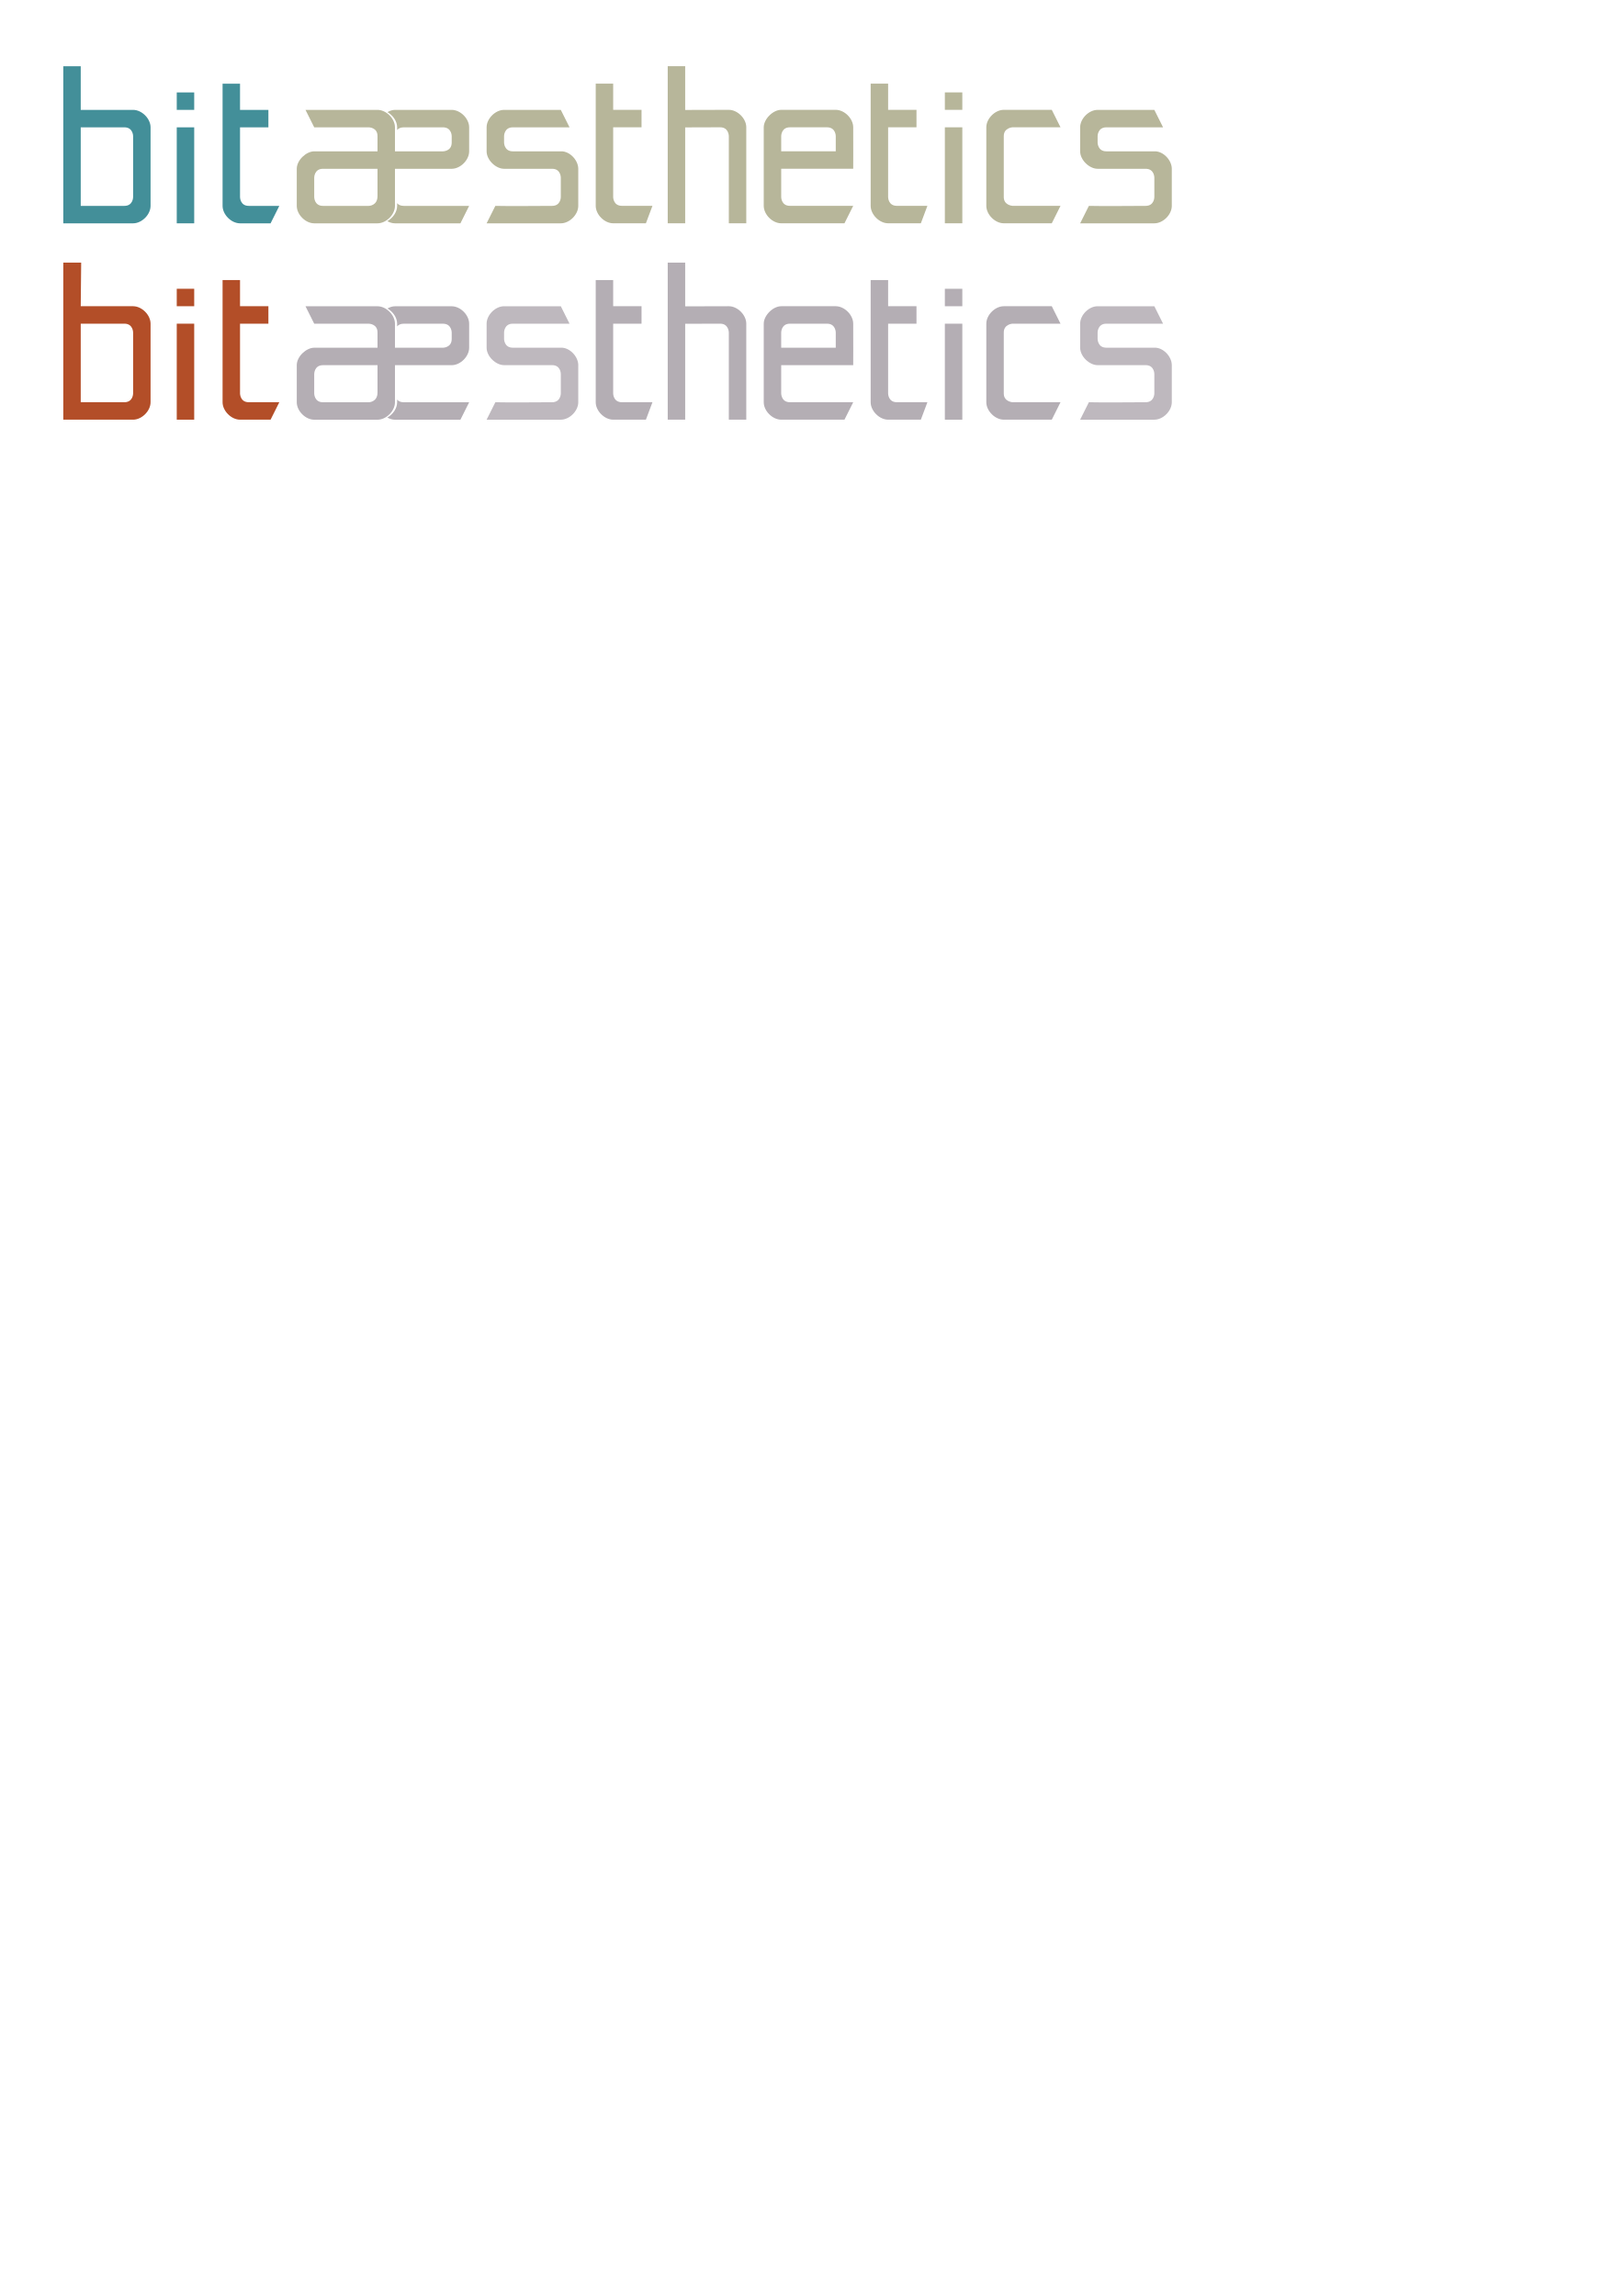
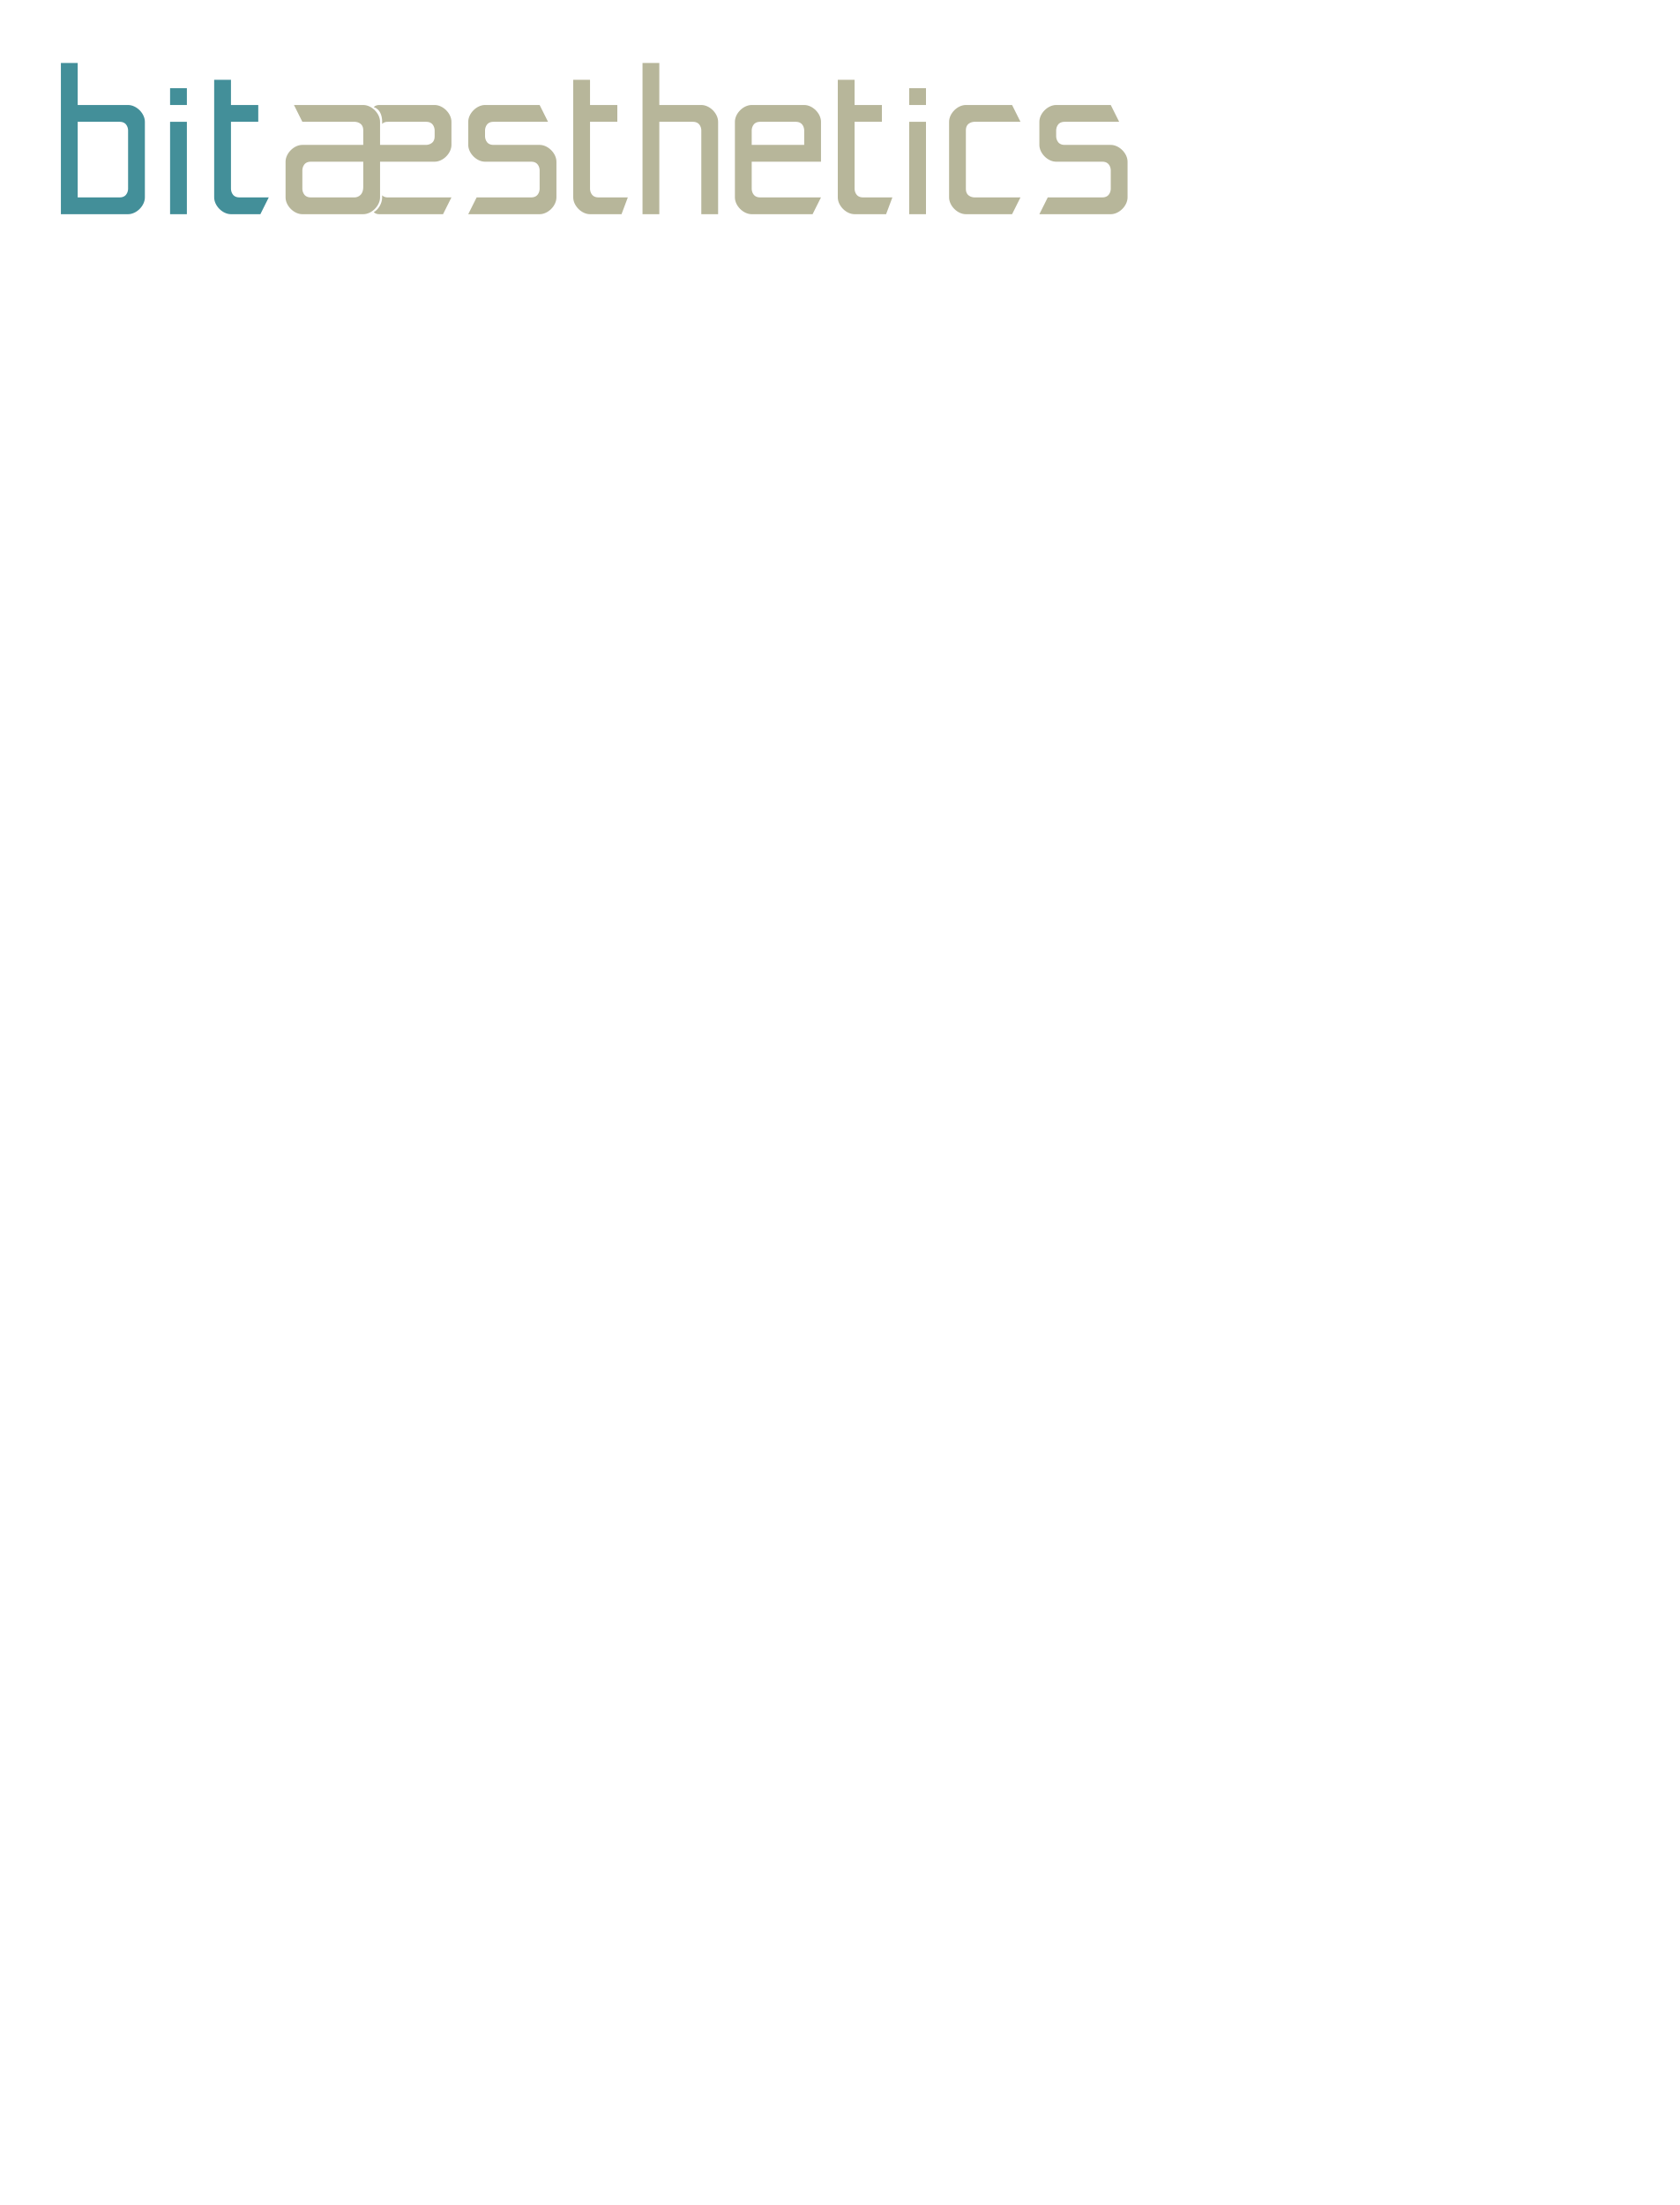
- <svg xmlns="http://www.w3.org/2000/svg" width="744.094" height="1052.362" id="svg3238" version="1.1">
-   <defs id="defs3240">
-     <linearGradient id="linearGradient3979">
-       <stop style="stop-color:#2b7688;stop-opacity:1;" offset="0" id="stop3981" />
-       <stop style="stop-color:#000000;stop-opacity:1;" offset="1" id="stop3983" />
-     </linearGradient>
-     <linearGradient id="linearGradient4000">
-       <stop style="stop-color:#2b7688;stop-opacity:1;" offset="0" id="stop4002" />
-       <stop style="stop-color:#ffffff;stop-opacity:1;" offset="1" id="stop4004" />
-     </linearGradient>
-   </defs>
-   <g id="layer1">
-     <path id="path3952" style="font-size:40px;font-style:normal;font-variant:normal;font-weight:300;font-stretch:normal;text-align:start;line-height:125%;letter-spacing:0px;word-spacing:0px;writing-mode:lr-tb;text-anchor:start;fill:#438f99;fill-opacity:1;stroke:none;font-family:Sansation Light;-inkscape-font-specification:'Sansation Light, Light'" d="m 37,94.362 c 0,0 13.229,0 20,0 4,0 4,-4 4,-4 0,-32 0,4 0,-28 0,0 0,-4 -4,-4 -7.5,0 -20,0 -20,0 z m -8,-64 8,0 0,20 c 0,0 16.917,0 24,0 4,0 8,4 8,8 0,40 0,-4 0,36 0,4 -4,8 -8,8 -11.771,0 -32,0 -32,0 z" />
-     <path id="path3954" style="font-size:40px;font-style:normal;font-variant:normal;font-weight:300;font-stretch:normal;text-align:start;line-height:125%;letter-spacing:0px;word-spacing:0px;writing-mode:lr-tb;text-anchor:start;fill:#438f99;fill-opacity:1;stroke:none;font-family:Sansation Light;-inkscape-font-specification:'Sansation Light, Light'" d="m 89,42.362 0,8 -8,0 0,-8 z" />
-     <path id="path3956" style="font-size:40px;font-style:normal;font-variant:normal;font-weight:300;font-stretch:normal;text-align:start;line-height:125%;letter-spacing:0px;word-spacing:0px;writing-mode:lr-tb;text-anchor:start;fill:#b7b69a;fill-opacity:1;stroke:none;font-family:Sansation Light;-inkscape-font-specification:'Sansation Light, Light'" d="m 223,102.362 4,-8 c 8.305,0.183 17.198,0 26,0 4,0 4,-4 4,-4 l 0,-9 c 0,0 0,-4.019 -4,-4 -12,0 -8.678,0.046 -22,0 -3.771,0 -8,-4 -8,-8 l 0,-11 c 0,-4 4,-8 8,-8 6,0 18,0 26,0 l 4,8 c -12,0 -17.25,0 -26,0 -4,0 -4,4 -4,4 l 0,3 c 0,0 0,4 4,4 12,0 10,0 22,0 4,-0.188 8,4 8,8 l 0,17 c 0,4 -4,8 -8,8 -8.802,0 -26,0 -34,0 z" />
-     <path id="path3958" style="font-size:40px;font-style:normal;font-variant:normal;font-weight:300;font-stretch:normal;text-align:start;line-height:125%;letter-spacing:0px;word-spacing:0px;writing-mode:lr-tb;text-anchor:start;fill:#b7b69a;fill-opacity:1;stroke:none;font-family:Sansation Light;-inkscape-font-specification:'Sansation Light, Light'" d="m 482,102.343 c 0,0 -14.187,0 -22,0 -4,0 -8,-4 -8,-8 0,-8 0,-20.635 0,-36 0,-4 4,-8 8,-8 8,0 22,0 22,0 l 4,8 -22,0 c 0,0 -4,0.229 -4,4 0,10.649 0,21.367 0,28 0,3.771 4,4 4,4 l 22,0 z" />
-     <path d="m 441,42.349 0,8 -8,0 0,-8 z" style="font-size:40px;font-style:normal;font-variant:normal;font-weight:300;font-stretch:normal;text-align:start;line-height:125%;letter-spacing:0px;word-spacing:0px;writing-mode:lr-tb;text-anchor:start;fill:#b7b69a;fill-opacity:1;stroke:none;font-family:Sansation Light;-inkscape-font-specification:'Sansation Light, Light'" id="path3960" />
-     <path id="path3962" style="font-size:40px;font-style:normal;font-variant:normal;font-weight:300;font-stretch:normal;text-align:start;line-height:125%;letter-spacing:0px;word-spacing:0px;writing-mode:lr-tb;text-anchor:start;fill:#b7b69a;fill-opacity:1;stroke:none;font-family:Sansation Light;-inkscape-font-specification:'Sansation Light, Light'" d="m 441,58.349 0,44 -8,0 0,-44 z" />
-     <path style="font-size:40px;font-style:normal;font-variant:normal;font-weight:300;font-stretch:normal;text-align:start;line-height:125%;letter-spacing:0px;word-spacing:0px;writing-mode:lr-tb;text-anchor:start;fill:#b7b69a;fill-opacity:1;stroke:none;font-family:Sansation Light;-inkscape-font-specification:'Sansation Light, Light'" d="m 306,30.343 0,72 c 6,0 8,0 8,0 0,-25.333 0,-18.615 0,-43.949 l 16,-0.051 c 4,-0.013 4,4.051 4,4.051 0,24.012 0,15.74 0,39.949 l 8,0 c 0,-24 0,-20.017 0,-44 0,-4 -4,-8 -8,-8 -7.083,0 -8,0.052 -20,0.052 l 0,-20.051 z" id="path3964" />
-     <path d="m 273,38.343 8,0 0,12 13,0 0,8 -13,0 0,32 c 0,0 0,4 4,4 l 14,0 -3,8 -15,0 c -4,0 -8,-4 -8,-8 z" style="font-size:40px;font-style:normal;font-variant:normal;font-weight:300;font-stretch:normal;text-align:start;line-height:125%;letter-spacing:0px;word-spacing:0px;writing-mode:lr-tb;text-anchor:start;fill:#b7b69a;fill-opacity:1;stroke:none;font-family:Sansation Light;-inkscape-font-specification:'Sansation Light, Light'" id="path3966" />
-     <path id="path3968" style="font-size:40px;font-style:normal;font-variant:normal;font-weight:300;font-stretch:normal;text-align:start;line-height:125%;letter-spacing:0px;word-spacing:0px;writing-mode:lr-tb;text-anchor:start;fill:#b7b69a;fill-opacity:1;stroke:none;font-family:Sansation Light;-inkscape-font-specification:'Sansation Light, Light'" d="m 383,50.343 c 4,0 8,4 8,8 0.051,7.311 0,19 0,19 l -33,0 0,13 c 0,0 0,4 4,4 3,-0 29,0 29,0 l -4,8 c 0,0 -21,0 -29,0 -4,0 -8,-4 -8,-8 l 0,-36 c 0,-3.771 4.229,-8 8,-8 16.054,0 13.453,0 25,0 z M 383,69.349 l 0,-7 c 0,0 0,-4 -4,-4 -7.969,0 -9,0 -17,0 -4,0 -4,4 -4,4 l 0,7 z" />
-     <path d="m 495,102.362 4,-8 c 8.305,0.183 17.198,0 26,0 4,0 4,-4 4,-4 l 0,-9 c 0,0 0,-4.019 -4,-4 -12,0 -8.678,0.046 -22,0 -3.771,0 -8,-4 -8,-8 l 0,-11 c 0,-4 4,-8 8,-8 6,0 18,0 26,0 l 4,8 c -12,0 -17.25,0 -26,0 -4,0 -4,4 -4,4 l 0,3 c 0,0 0,4 4,4 12,0 10,0 22,0 4,-0.188 8,4 8,8 l 0,17 c 0,4 -4,8 -8,8 -8.802,0 -26,0 -34,0 z" style="font-size:40px;font-style:normal;font-variant:normal;font-weight:300;font-stretch:normal;text-align:start;line-height:125%;letter-spacing:0px;word-spacing:0px;writing-mode:lr-tb;text-anchor:start;fill:#b7b69a;fill-opacity:1;stroke:none;font-family:Sansation Light;-inkscape-font-specification:'Sansation Light, Light'" id="path3025" />
-     <path style="font-size:40px;font-style:normal;font-variant:normal;font-weight:300;font-stretch:normal;text-align:start;line-height:125%;letter-spacing:0px;word-spacing:0px;writing-mode:lr-tb;text-anchor:start;fill:#b7b69a;fill-opacity:1;stroke:none;font-family:Sansation Light;-inkscape-font-specification:'Sansation Light, Light'" d="m 140,50.362 4,8 25,0 c 0,0 4,0 4,4 0,4.174 0,2.779 0,7 l -29,0 c -3.632,0 -8,4 -8,8 l 0,17 c 0,4 4,8 8,8 8.5,0 20.125,0 29,0 4,0 8,-4 8,-8 0,-5.667 0,-9.587 0,-17 0,0 15.333,0 26,0 4,0 8,-4 8,-8 0,-3 0,-4.72 0,-7 l 0,-4 c 0,-4 -4,-8 -8,-8 l -26,0 c -1.145,0 -2.34,0.383 -3.438,1.031 2.511,1.441 4.438,4.196 4.438,6.969 l 0,1.219 c 0.588,-0.688 1.524,-1.219 3,-1.219 l 18,0 c 4,0 4,4 4,4 l 0,3 c 0,4 -4,4 -4,4 l -22,0 0,-11 c 0,-4 -4,-8 -8,-8 l -33,0 z m 8,27 25,0 c 0,4.393 0,8.577 0,12.5 0,4.5 -4,4.5 -4,4.5 l -21,0 c -4,0 -4,-4 -4,-4 l 0,-9 c 0,0 0,-4 4,-4 z m 34,15.781 0,1.219 c 0,2.795 -1.959,5.569 -4.5,7 1.096,0.617 2.295,1 3.5,1 l 30,0 4,-8 -30,0 c -1.476,0 -2.412,-0.531 -3,-1.219 z" id="path3972" />
-     <path id="path3976" style="font-size:40px;font-style:normal;font-variant:normal;font-weight:300;font-stretch:normal;text-align:start;line-height:125%;letter-spacing:0px;word-spacing:0px;writing-mode:lr-tb;text-anchor:start;fill:#438f99;fill-opacity:1;stroke:none;font-family:Sansation Light;-inkscape-font-specification:'Sansation Light, Light'" d="m 102,38.362 8,0 0,12 13,0 0,8 -13,0 0,32 c 0,0 0,4 4,4 l 14,0 -4,8 -14,0 c -4,0 -8,-4 -8,-8 z" />
-     <path id="path3978" style="font-size:40px;font-style:normal;font-variant:normal;font-weight:300;font-stretch:normal;text-align:start;line-height:125%;letter-spacing:0px;word-spacing:0px;writing-mode:lr-tb;text-anchor:start;fill:#b7b69a;fill-opacity:1;stroke:none;font-family:Sansation Light;-inkscape-font-specification:'Sansation Light, Light'" d="m 399,38.343 8,0 0,12 13,0 0,8 -13,0 0,32 c 0,0 0,4 4,4 l 14,0 -3,8 -15,0 c -4,0 -8,-4 -8,-8 z" />
-     <path d="m 89,58.362 0,44 -8,0 0,-44 z" style="font-size:40px;font-style:normal;font-variant:normal;font-weight:300;font-stretch:normal;text-align:start;line-height:125%;letter-spacing:0px;word-spacing:0px;writing-mode:lr-tb;text-anchor:start;fill:#438f99;fill-opacity:1;stroke:none;font-family:Sansation Light;-inkscape-font-specification:'Sansation Light, Light'" id="path3980" />
-     <path d="m 37,184.356 c 0,0 13.229,0 20,0 4,0 4,-4 4,-4 0,-32 0,4 0,-28 0,0 0,-4 -4,-4 -7.5,0 -20,0 -20,0 z m -8,-64 8.203,0 -0.203,20 c 0,0 16.917,0 24,0 4,0 8,4 8,8 0,40 0,-4 0,36 0,4 -4,8 -8,8 -11.771,0 -32,0 -32,0 z" style="font-size:40px;font-style:normal;font-variant:normal;font-weight:300;font-stretch:normal;text-align:start;line-height:125%;letter-spacing:0px;word-spacing:0px;writing-mode:lr-tb;text-anchor:start;fill:#b34e28;fill-opacity:1;stroke:none;font-family:Sansation Light;-inkscape-font-specification:'Sansation Light, Light'" id="path3785" />
-     <path d="m 89,132.356 0,8 -8,0 0,-8 z" style="font-size:40px;font-style:normal;font-variant:normal;font-weight:300;font-stretch:normal;text-align:start;line-height:125%;letter-spacing:0px;word-spacing:0px;writing-mode:lr-tb;text-anchor:start;fill:#b34e28;fill-opacity:1;stroke:none;font-family:Sansation Light;-inkscape-font-specification:'Sansation Light, Light'" id="path3787" />
-     <path d="m 482,192.356 c 0,0 -14.187,0 -22,0 -4,0 -8,-4 -8,-8 0,-8 0,-20.635 0,-36 0,-4 4,-8 8,-8 8,0 22,0 22,0 l 4,8 -22,0 c 0,0 -4,0.229 -4,4 0,10.649 0,21.367 0,28 0,3.771 4,4 4,4 l 22,0 z" style="font-size:40px;font-style:normal;font-variant:normal;font-weight:300;font-stretch:normal;text-align:start;line-height:125%;letter-spacing:0px;word-spacing:0px;writing-mode:lr-tb;text-anchor:start;fill:#b4aeb4;fill-opacity:1;stroke:none;font-family:Sansation Light;-inkscape-font-specification:'Sansation Light, Light'" id="path3791" />
-     <path id="path3793" style="font-size:40px;font-style:normal;font-variant:normal;font-weight:300;font-stretch:normal;text-align:start;line-height:125%;letter-spacing:0px;word-spacing:0px;writing-mode:lr-tb;text-anchor:start;fill:#b4aeb4;fill-opacity:1;stroke:none;font-family:Sansation Light;-inkscape-font-specification:'Sansation Light, Light'" d="m 441,132.362 0,8 -8,0 0,-8 z" />
-     <path d="m 441,148.362 0,44 -8,0 0,-44 z" style="font-size:40px;font-style:normal;font-variant:normal;font-weight:300;font-stretch:normal;text-align:start;line-height:125%;letter-spacing:0px;word-spacing:0px;writing-mode:lr-tb;text-anchor:start;fill:#b4aeb4;fill-opacity:1;stroke:none;font-family:Sansation Light;-inkscape-font-specification:'Sansation Light, Light'" id="path3795" />
-     <path id="path3797" d="m 306,120.356 0,72 c 6,0 8,0 8,0 0,-25.333 0,-18.615 0,-43.949 l 16,-0.051 c 4,-0.013 4,4.051 4,4.051 0,24.012 0,15.74 0,39.949 l 8,0 c 0,-24 0,-20.017 0,-44 0,-4 -4,-8 -8,-8 -7.083,0 -8,0.052 -20,0.052 l 0,-20.051 z" style="font-size:40px;font-style:normal;font-variant:normal;font-weight:300;font-stretch:normal;text-align:start;line-height:125%;letter-spacing:0px;word-spacing:0px;writing-mode:lr-tb;text-anchor:start;fill:#b4aeb4;fill-opacity:1;stroke:none;font-family:Sansation Light;-inkscape-font-specification:'Sansation Light, Light'" />
-     <path id="path3799" style="font-size:40px;font-style:normal;font-variant:normal;font-weight:300;font-stretch:normal;text-align:start;line-height:125%;letter-spacing:0px;word-spacing:0px;writing-mode:lr-tb;text-anchor:start;fill:#b4aeb4;fill-opacity:1;stroke:none;font-family:Sansation Light;-inkscape-font-specification:'Sansation Light, Light'" d="m 273,128.356 8,0 0,12 13,0 0,8 -13,0 0,32 c 0,0 0,4 4,4 l 14,0 -3,8 -15,0 c -4,0 -8,-4 -8,-8 z" />
-     <path d="m 383,140.356 c 4,0 8,4 8,8 0.051,7.311 0,19 0,19 l -33,0 0,13 c 0,0 0,4 4,4 3,-0 29,0 29,0 l -4,8 c 0,0 -21,0 -29,0 -4,0 -8,-4 -8,-8 l 0,-36 c 0,-3.771 4.229,-8 8,-8 16.054,0 13.453,0 25,0 z M 383,159.362 l 0,-7 c 0,0 0,-4 -4,-4 -7.969,0 -9,0 -17,0 -4,0 -4,4 -4,4 l 0,7 z" style="font-size:40px;font-style:normal;font-variant:normal;font-weight:300;font-stretch:normal;text-align:start;line-height:125%;letter-spacing:0px;word-spacing:0px;writing-mode:lr-tb;text-anchor:start;fill:#b4aeb4;fill-opacity:1;stroke:none;font-family:Sansation Light;-inkscape-font-specification:'Sansation Light, Light'" id="path3801" />
-     <path id="path3805" d="m 140,140.375 4,8 25,0 c 0,0 4,0 4,4 0,4.174 0,2.779 0,7 l -29,0 c -3.632,0 -8,4 -8,8 l 0,17 c 0,4 4,8 8,8 8.5,0 20.125,0 29,0 4,0 8,-4 8,-8 0,-5.667 0,-9.587 0,-17 0,0 15.333,0 26,0 4,0 8,-4 8,-8 0,-3 0,-4.72 0,-7 l 0,-4 c 0,-4 -4,-8 -8,-8 l -26,0 c -1.145,0 -2.34,0.383 -3.438,1.031 2.511,1.441 4.438,4.196 4.438,6.969 l 0,1.219 c 0.588,-0.688 1.524,-1.219 3,-1.219 l 18,0 c 4,0 4,4 4,4 l 0,3 c 0,4 -4,4 -4,4 l -22,0 0,-11 c 0,-4 -4,-8 -8,-8 l -33,0 z m 8,27 25,0 c 0,4.393 0,8.577 0,12.5 0,4.5 -4,4.5 -4,4.5 l -21,0 c -4,0 -4,-4 -4,-4 l 0,-9 c 0,0 0,-4 4,-4 z m 34,15.781 0,1.219 c 0,2.795 -1.959,5.569 -4.5,7 1.096,0.617 2.295,1 3.5,1 l 30,0 4,-8 -30,0 c -1.476,0 -2.412,-0.531 -3,-1.219 z" style="font-size:40px;font-style:normal;font-variant:normal;font-weight:300;font-stretch:normal;text-align:start;line-height:125%;letter-spacing:0px;word-spacing:0px;writing-mode:lr-tb;text-anchor:start;fill:#b4aeb4;fill-opacity:1;stroke:none;font-family:Sansation Light;-inkscape-font-specification:'Sansation Light, Light'" />
-     <path d="m 102,128.356 8,0 0,12 13,0 0,8 -13,0 0,32 c 0,0 0,4 4,4 l 14,0 -4,8 -14,0 c -4,0 -8,-4 -8,-8 z" style="font-size:40px;font-style:normal;font-variant:normal;font-weight:300;font-stretch:normal;text-align:start;line-height:125%;letter-spacing:0px;word-spacing:0px;writing-mode:lr-tb;text-anchor:start;fill:#b34e28;fill-opacity:1;stroke:none;font-family:Sansation Light;-inkscape-font-specification:'Sansation Light, Light'" id="path3807" />
-     <path d="m 399,128.356 8,0 0,12 13,0 0,8 -13,0 0,32 c 0,0 0,4 4,4 l 14,0 -3,8 -15,0 c -4,0 -8,-4 -8,-8 z" style="font-size:40px;font-style:normal;font-variant:normal;font-weight:300;font-stretch:normal;text-align:start;line-height:125%;letter-spacing:0px;word-spacing:0px;writing-mode:lr-tb;text-anchor:start;fill:#b4aeb4;fill-opacity:1;stroke:none;font-family:Sansation Light;-inkscape-font-specification:'Sansation Light, Light'" id="path3809" />
-     <path id="path3811" style="font-size:40px;font-style:normal;font-variant:normal;font-weight:300;font-stretch:normal;text-align:start;line-height:125%;letter-spacing:0px;word-spacing:0px;writing-mode:lr-tb;text-anchor:start;fill:#b34e28;fill-opacity:1;stroke:none;font-family:Sansation Light;-inkscape-font-specification:'Sansation Light, Light'" d="m 89,148.356 0,44 -8,0 0,-44 z" />
-     <path d="m 223,192.362 4,-8 c 8.305,0.183 17.198,0 26,0 4,0 4,-4 4,-4 l 0,-9 c 0,0 0,-4.019 -4,-4 -12,0 -8.678,0.046 -22,0 -3.771,0 -8,-4 -8,-8 l 0,-11 c 0,-4 4,-8 8,-8 6,0 18,0 26,0 l 4,8 c -12,0 -17.25,0 -26,0 -4,0 -4,4 -4,4 l 0,3 c 0,0 0,4 4,4 12,0 10,0 22,0 4,-0.188 8,4 8,8 l 0,17 c 0,4 -4,8 -8,8 -8.802,0 -26,0 -34,0 z" style="font-size:40px;font-style:normal;font-variant:normal;font-weight:300;font-stretch:normal;text-align:start;line-height:125%;letter-spacing:0px;word-spacing:0px;writing-mode:lr-tb;text-anchor:start;fill:#b4adb4;fill-opacity:0.871;stroke:none;font-family:Sansation Light;-inkscape-font-specification:'Sansation Light, Light'" id="path3026" />
-     <path id="path3028" style="font-size:40px;font-style:normal;font-variant:normal;font-weight:300;font-stretch:normal;text-align:start;line-height:125%;letter-spacing:0px;word-spacing:0px;writing-mode:lr-tb;text-anchor:start;fill:#b4adb4;fill-opacity:0.871;stroke:none;font-family:Sansation Light;-inkscape-font-specification:'Sansation Light, Light'" d="m 495,192.362 4,-8 c 8.305,0.183 17.198,0 26,0 4,0 4,-4 4,-4 l 0,-9 c 0,0 0,-4.019 -4,-4 -12,0 -8.678,0.046 -22,0 -3.771,0 -8,-4 -8,-8 l 0,-11 c 0,-4 4,-8 8,-8 6,0 18,0 26,0 l 4,8 c -12,0 -17.25,0 -26,0 -4,0 -4,4 -4,4 l 0,3 c 0,0 0,4 4,4 12,0 10,0 22,0 4,-0.188 8,4 8,8 l 0,17 c 0,4 -4,8 -8,8 -8.802,0 -26,0 -34,0 z" />
-   </g>
+ <svg xmlns="http://www.w3.org/2000/svg" width="800" height="1050" version="1.1" id="svg3255">
+   <defs id="defs3275" />
+   <path d="m 37,94 c 0,0 13,0 20,0 4,0 4,-4 4,-4 0,-32 0,4 0,-28 0,0 0,-4 -4,-4 -7,0 -20,0 -20,0 z m -8,-64 8,0 0,20 c 0,0 17,0 24,0 4,0 8,4 8,8 0,40 0,-4 0,36 0,4 -4,8 -8,8 -12,0 -32,0 -32,0 z" style="font-size:40px;font-style:normal;font-variant:normal;font-weight:300;font-stretch:normal;text-align:start;line-height:125%;letter-spacing:0px;word-spacing:0px;writing-mode:lr-tb;text-anchor:start;fill:#438f99;fill-opacity:1;stroke:none;font-family:Sansation Light;-inkscape-font-specification:'Sansation Light, Light'" id="path3952" />
+   <path d="m 89,42 0,8 -8,0 0,-8 z" style="font-size:40px;font-style:normal;font-variant:normal;font-weight:300;font-stretch:normal;text-align:start;line-height:125%;letter-spacing:0px;word-spacing:0px;writing-mode:lr-tb;text-anchor:start;fill:#438f99;fill-opacity:1;stroke:none;font-family:Sansation Light;-inkscape-font-specification:'Sansation Light, Light'" id="path3954" />
+   <path d="m 223,102 4,-8 c 8,0 17,0 26,0 4,0 4,-4 4,-4 l 0,-9 c 0,0 0,-4 -4,-4 -12,0 -9,0 -22,0 -4,0 -8,-4 -8,-8 l 0,-11 c 0,-4 4,-8 8,-8 6,0 18,0 26,0 l 4,8 c -12,0 -17,0 -26,0 -4,0 -4,4 -4,4 l 0,3 c 0,0 0,4 4,4 12,0 10,0 22,0 4,0 8,4 8,8 l 0,17 c 0,4 -4,8 -8,8 -9,0 -26,0 -34,0 z" style="font-size:40px;font-style:normal;font-variant:normal;font-weight:300;font-stretch:normal;text-align:start;line-height:125%;letter-spacing:0px;word-spacing:0px;writing-mode:lr-tb;text-anchor:start;fill:#b7b69a;fill-opacity:1;stroke:none;font-family:Sansation Light;-inkscape-font-specification:'Sansation Light, Light'" id="path3956" />
+   <path d="m 482,102 c 0,0 -14,0 -22,0 -4,0 -8,-4 -8,-8 0,-8 0,-21 0,-36 0,-4 4,-8 8,-8 8,0 22,0 22,0 l 4,8 -22,0 c 0,0 -4,0 -4,4 0,11 0,21 0,28 0,4 4,4 4,4 l 22,0 z" style="font-size:40px;font-style:normal;font-variant:normal;font-weight:300;font-stretch:normal;text-align:start;line-height:125%;letter-spacing:0px;word-spacing:0px;writing-mode:lr-tb;text-anchor:start;fill:#b7b69a;fill-opacity:1;stroke:none;font-family:Sansation Light;-inkscape-font-specification:'Sansation Light, Light'" id="path3958" />
+   <path id="path3960" style="font-size:40px;font-style:normal;font-variant:normal;font-weight:300;font-stretch:normal;text-align:start;line-height:125%;letter-spacing:0px;word-spacing:0px;writing-mode:lr-tb;text-anchor:start;fill:#b7b69a;fill-opacity:1;stroke:none;font-family:Sansation Light;-inkscape-font-specification:'Sansation Light, Light'" d="m 441,42 0,8 -8,0 0,-8 z" />
+   <path d="m 441,58 0,44 -8,0 0,-44 z" style="font-size:40px;font-style:normal;font-variant:normal;font-weight:300;font-stretch:normal;text-align:start;line-height:125%;letter-spacing:0px;word-spacing:0px;writing-mode:lr-tb;text-anchor:start;fill:#b7b69a;fill-opacity:1;stroke:none;font-family:Sansation Light;-inkscape-font-specification:'Sansation Light, Light'" id="path3962" />
+   <path id="path3964" d="m 306,30 0,72 c 6,0 8,0 8,0 0,-25 0,-19 0,-44 l 16,0 c 4,0 4,4 4,4 0,24 0,16 0,40 l 8,0 c 0,-24 0,-20 0,-44 0,-4 -4,-8 -8,-8 -7,0 -8,0 -20,0 l 0,-20 z" style="font-size:40px;font-style:normal;font-variant:normal;font-weight:300;font-stretch:normal;text-align:start;line-height:125%;letter-spacing:0px;word-spacing:0px;writing-mode:lr-tb;text-anchor:start;fill:#b7b69a;fill-opacity:1;stroke:none;font-family:Sansation Light;-inkscape-font-specification:'Sansation Light, Light'" />
+   <path id="path3966" style="font-size:40px;font-style:normal;font-variant:normal;font-weight:300;font-stretch:normal;text-align:start;line-height:125%;letter-spacing:0px;word-spacing:0px;writing-mode:lr-tb;text-anchor:start;fill:#b7b69a;fill-opacity:1;stroke:none;font-family:Sansation Light;-inkscape-font-specification:'Sansation Light, Light'" d="m 273,38 8,0 0,12 13,0 0,8 -13,0 0,32 c 0,0 0,4 4,4 l 14,0 -3,8 -15,0 c -4,0 -8,-4 -8,-8 z" />
+   <path d="m 383,50 c 4,0 8,4 8,8 0,7 0,19 0,19 l -33,0 0,13 c 0,0 0,4 4,4 3,0 29,0 29,0 l -4,8 c 0,0 -21,0 -29,0 -4,0 -8,-4 -8,-8 l 0,-36 c 0,-4 4,-8 8,-8 16,0 13,0 25,0 z m 0,19 0,-7 c 0,0 0,-4 -4,-4 -8,0 -9,0 -17,0 -4,0 -4,4 -4,4 l 0,7 z" style="font-size:40px;font-style:normal;font-variant:normal;font-weight:300;font-stretch:normal;text-align:start;line-height:125%;letter-spacing:0px;word-spacing:0px;writing-mode:lr-tb;text-anchor:start;fill:#b7b69a;fill-opacity:1;stroke:none;font-family:Sansation Light;-inkscape-font-specification:'Sansation Light, Light'" id="path3968" />
+   <path id="path3025" style="font-size:40px;font-style:normal;font-variant:normal;font-weight:300;font-stretch:normal;text-align:start;line-height:125%;letter-spacing:0px;word-spacing:0px;writing-mode:lr-tb;text-anchor:start;fill:#b7b69a;fill-opacity:1;stroke:none;font-family:Sansation Light;-inkscape-font-specification:'Sansation Light, Light'" d="m 495,102 4,-8 c 8,0 17,0 26,0 4,0 4,-4 4,-4 l 0,-9 c 0,0 0,-4 -4,-4 -12,0 -9,0 -22,0 -4,0 -8,-4 -8,-8 l 0,-11 c 0,-4 4,-8 8,-8 6,0 18,0 26,0 l 4,8 c -12,0 -17,0 -26,0 -4,0 -4,4 -4,4 l 0,3 c 0,0 0,4 4,4 12,0 10,0 22,0 4,0 8,4 8,8 l 0,17 c 0,4 -4,8 -8,8 -9,0 -26,0 -34,0 z" />
+   <path id="path3972" d="m 140,50 4,8 25,0 c 0,0 4,0 4,4 0,4 0,3 0,7 l -29,0 c -4,0 -8,4 -8,8 l 0,17 c 0,4 4,8 8,8 8,0 20,0 29,0 4,0 8,-4 8,-8 0,-6 0,-10 0,-17 0,0 15,0 26,0 4,0 8,-4 8,-8 0,-3 0,-5 0,-7 l 0,-4 c 0,-4 -4,-8 -8,-8 l -26,0 c -1,0 -2,0 -3,1 3,1 4,4 4,7 l 0,1 c 1,-1 2,-1 3,-1 l 18,0 c 4,0 4,4 4,4 l 0,3 c 0,4 -4,4 -4,4 l -22,0 0,-11 c 0,-4 -4,-8 -8,-8 l -33,0 z m 8,27 25,0 c 0,4 0,9 0,12 0,5 -4,5 -4,5 l -21,0 c -4,0 -4,-4 -4,-4 l 0,-9 c 0,0 0,-4 4,-4 z m 34,16 0,1 c 0,3 -2,6 -4,7 1,1 2,1 3,1 l 30,0 4,-8 -30,0 c -1,0 -2,0 -3,-1 z" style="font-size:40px;font-style:normal;font-variant:normal;font-weight:300;font-stretch:normal;text-align:start;line-height:125%;letter-spacing:0px;word-spacing:0px;writing-mode:lr-tb;text-anchor:start;fill:#b7b69a;fill-opacity:1;stroke:none;font-family:Sansation Light;-inkscape-font-specification:'Sansation Light, Light'" />
+   <path d="m 102,38 8,0 0,12 13,0 0,8 -13,0 0,32 c 0,0 0,4 4,4 l 14,0 -4,8 -14,0 c -4,0 -8,-4 -8,-8 z" style="font-size:40px;font-style:normal;font-variant:normal;font-weight:300;font-stretch:normal;text-align:start;line-height:125%;letter-spacing:0px;word-spacing:0px;writing-mode:lr-tb;text-anchor:start;fill:#438f99;fill-opacity:1;stroke:none;font-family:Sansation Light;-inkscape-font-specification:'Sansation Light, Light'" id="path3976" />
+   <path d="m 399,38 8,0 0,12 13,0 0,8 -13,0 0,32 c 0,0 0,4 4,4 l 14,0 -3,8 -15,0 c -4,0 -8,-4 -8,-8 z" style="font-size:40px;font-style:normal;font-variant:normal;font-weight:300;font-stretch:normal;text-align:start;line-height:125%;letter-spacing:0px;word-spacing:0px;writing-mode:lr-tb;text-anchor:start;fill:#b7b69a;fill-opacity:1;stroke:none;font-family:Sansation Light;-inkscape-font-specification:'Sansation Light, Light'" id="path3978" />
+   <path id="path3980" style="font-size:40px;font-style:normal;font-variant:normal;font-weight:300;font-stretch:normal;text-align:start;line-height:125%;letter-spacing:0px;word-spacing:0px;writing-mode:lr-tb;text-anchor:start;fill:#438f99;fill-opacity:1;stroke:none;font-family:Sansation Light;-inkscape-font-specification:'Sansation Light, Light'" d="m 89,58 0,44 -8,0 0,-44 z" />
</svg>
